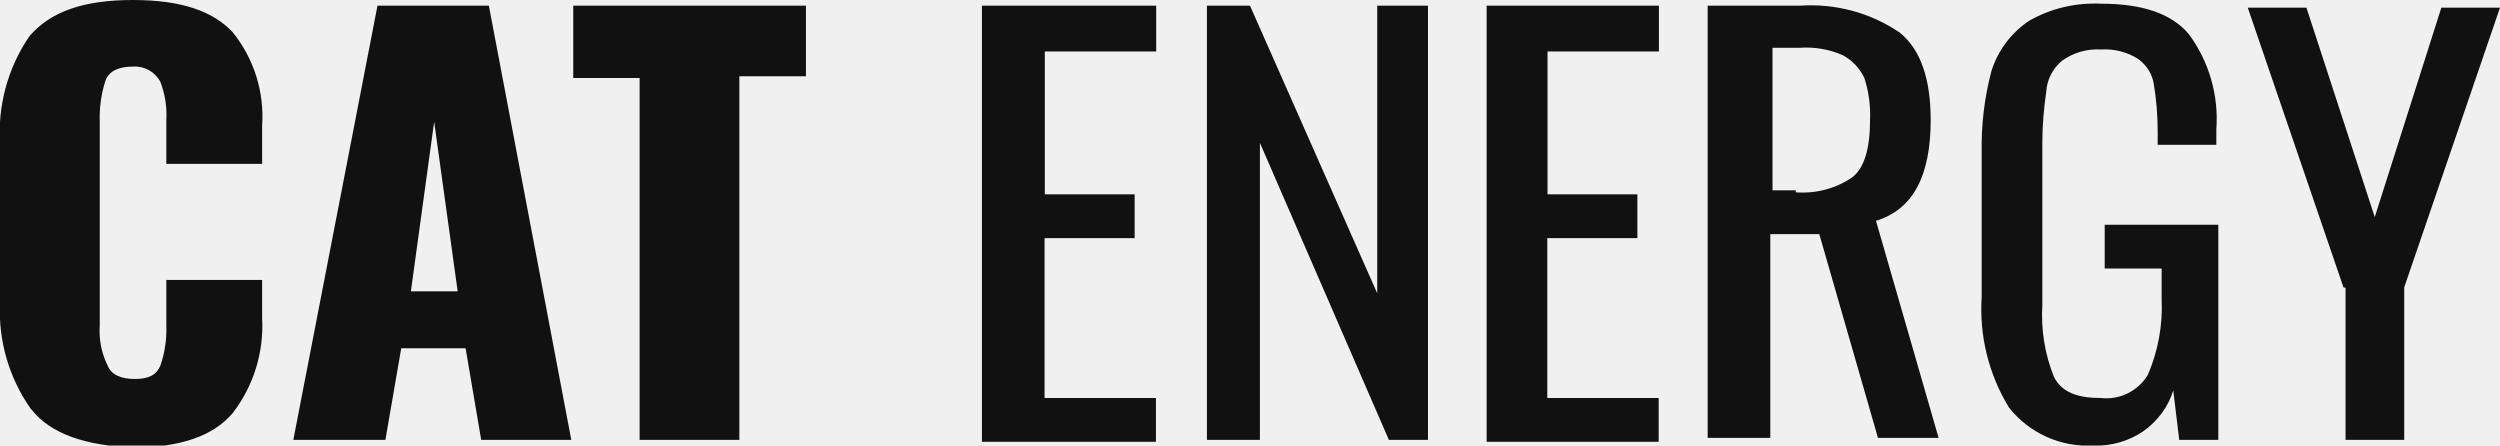
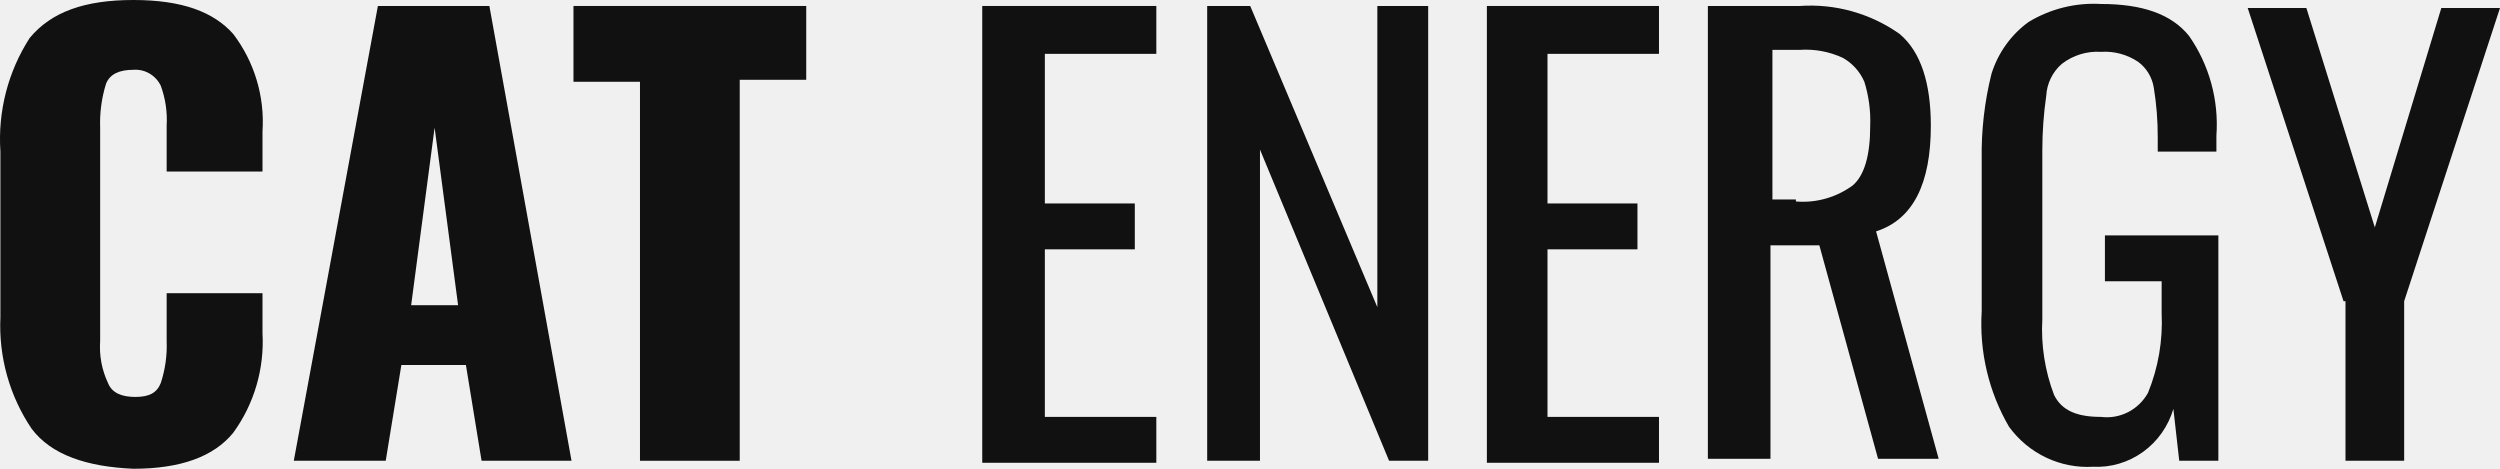
- <svg xmlns="http://www.w3.org/2000/svg" viewBox="0 0 101 18" fill="none">
-   <g clip-path="url(#a)" fill="#111">
-     <path d="M1.26 16.54a6.86 6.86 0 0 1-1.26-4.3v-6.4c-.1-1.54.3-3.08 1.19-4.38.86-1 2.2-1.46 4.18-1.46 1.98 0 3.24.46 4.03 1.3a5.42 5.42 0 0 1 1.19 3.78v1.54h-3.87v-1.77a3.7 3.7 0 0 0-.24-1.54 1.16 1.16 0 0 0-1.1-.62c-.56 0-.95.16-1.11.54a4.85 4.85 0 0 0-.24 1.7v8.22c-.04.56.07 1.12.32 1.62.15.38.55.54 1.1.54.56 0 .87-.16 1.03-.54.18-.52.26-1.07.24-1.62v-1.84h3.87v1.54a5.77 5.77 0 0 1-1.19 3.84c-.79.93-2.13 1.39-4.03 1.39-1.9-.08-3.32-.54-4.1-1.54Zm13.99-16.31h4.5l3.33 17.54h-3.64l-.63-3.7h-2.6l-.64 3.7h-3.72l3.4-17.54Zm3.24 11.54-.95-6.85-.94 6.85h1.9Zm7.35-8.62h-2.68v-2.92h9.4v2.85h-2.69v14.69h-4.03v-14.62Zm13.91-2.92h6.96v1.85h-4.5v5.77h3.63v1.77h-3.64v6.46h4.5v1.77h-7.03v-17.62h.08Zm9.01 0h1.74l5.14 11.62v-11.62h2.05v17.54h-1.58l-5.21-12v12h-2.14v-17.54Zm11.3 0h6.96v1.85h-4.5v5.77h3.63v1.77h-3.64v6.46h4.5v1.77h-6.95v-17.62Zm9.01 0h3.64c1.43-.1 2.85.28 4.03 1.08.87.69 1.26 1.92 1.26 3.54 0 2.23-.7 3.61-2.21 4.07l2.53 8.77h-2.45l-2.37-8.23h-1.98v8.23h-2.53v-17.46h.08Zm3.48 7.54c.81.06 1.63-.15 2.3-.62.47-.38.7-1.15.7-2.3a4.85 4.85 0 0 0-.23-1.7 2.04 2.04 0 0 0-.87-.92 3.69 3.69 0 0 0-1.74-.3h-1.1v5.76h.94v.08Zm8.61 8.69a7.61 7.61 0 0 1-1.1-4.46v-5.85c-.02-1.11.11-2.22.4-3.3.26-.81.78-1.51 1.5-2 .88-.51 1.9-.75 2.92-.7 1.66 0 2.84.39 3.55 1.23a5.77 5.77 0 0 1 1.11 3.85v.62h-2.37v-.54c0-.65-.05-1.29-.16-1.93-.06-.4-.3-.76-.63-1a2.5 2.5 0 0 0-1.5-.38 2.42 2.42 0 0 0-1.58.46 1.75 1.75 0 0 0-.63 1.23c-.1.69-.16 1.38-.16 2.08v6.54c-.06 1 .1 2 .47 2.92.32.62.95.85 1.9.85a1.96 1.96 0 0 0 1.89-.93 6.9 6.9 0 0 0 .56-3.07v-1.23h-2.3v-1.77h4.59v8.69h-1.58l-.24-2c-.2.67-.64 1.25-1.22 1.66-.6.4-1.3.6-2.02.57a4.05 4.05 0 0 1-3.4-1.54Zm13.52-4.84-3.87-11.31h2.37l2.76 8.46 2.69-8.46h2.37l-3.87 11.3v6.16h-2.37v-6.15h-.08Z" />
-   </g>
-   <defs>
-     <clipPath id="a">
-       <path fill="#fff" d="M0 0h101v18h-101z" />
-     </clipPath>
-   </defs>
+ <svg xmlns="http://www.w3.org/2000/svg" width="128" height="24" viewBox="0 0 128 24" fill="none">
+   <path d="M1.624 21.957C0.49 20.282 -0.073 18.272 0.021 16.238V7.762C-0.116 5.706 0.412 3.661 1.523 1.94C2.625 0.613 4.327 0 6.831 0C9.334 0 10.937 0.613 11.938 1.736C13.025 3.159 13.56 4.941 13.44 6.74V8.783H8.533V6.434C8.573 5.739 8.471 5.044 8.233 4.391C8.106 4.128 7.904 3.91 7.654 3.764C7.405 3.618 7.118 3.552 6.831 3.574C6.13 3.574 5.629 3.779 5.429 4.289C5.202 5.015 5.101 5.775 5.128 6.536V17.464C5.076 18.202 5.214 18.942 5.529 19.608C5.729 20.119 6.23 20.323 6.931 20.323C7.632 20.323 8.033 20.119 8.233 19.608C8.46 18.918 8.562 18.191 8.533 17.464V15.013H13.44V17.055C13.542 18.884 13.01 20.692 11.938 22.162C10.937 23.387 9.234 24 6.831 24C4.428 23.898 2.625 23.285 1.624 21.957Z" fill="#111111" />
+   <path d="M19.348 0.306H25.056L29.262 23.591H24.656L23.855 18.689H20.55L19.749 23.591H15.042L19.348 0.306ZM23.454 15.625L22.252 6.536L21.051 15.625H23.454Z" fill="#111111" />
+   <path d="M32.767 4.187H29.362V0.306H41.279V4.085H37.874V23.591H32.767V4.187Z" fill="#111111" />
+   <path d="M50.392 0.306H59.204V2.757H53.496V10.417H58.102V12.766H53.496V21.345H59.204V23.694H50.291V0.306H50.392Z" fill="#111111" />
+   <path d="M61.808 0.306H64.011L70.52 15.728V0.306H73.123V23.591H71.121L64.511 7.659V23.591H61.808V0.306Z" fill="#111111" />
+   <path d="M76.128 0.306H84.94V2.757H79.232V10.417H83.838V12.766H79.232V21.345H84.94V23.694H76.128V0.306Z" fill="#111111" />
+   <path d="M87.543 0.306H92.15C93.962 0.179 95.763 0.683 97.257 1.736C98.359 2.655 98.859 4.289 98.859 6.434C98.859 9.396 97.958 11.234 96.055 11.847L99.26 23.489H96.156L93.151 12.562H90.648V23.489H87.443V0.306H87.543ZM91.95 10.315C92.982 10.402 94.011 10.112 94.854 9.498C95.455 8.987 95.755 7.966 95.755 6.434C95.783 5.673 95.681 4.913 95.455 4.187C95.229 3.666 94.842 3.236 94.353 2.962C93.663 2.641 92.906 2.501 92.15 2.553H90.748V10.213H91.95V10.315Z" fill="#111111" />
+   <path d="M102.865 21.855C101.824 20.07 101.335 18.005 101.463 15.932V8.17C101.438 6.69 101.607 5.213 101.964 3.779C102.299 2.707 102.967 1.775 103.866 1.123C104.984 0.448 106.274 0.128 107.571 0.204C109.674 0.204 111.177 0.715 112.078 1.838C113.115 3.322 113.61 5.128 113.48 6.945V7.762H110.476V7.047C110.48 6.191 110.413 5.337 110.275 4.494C110.191 3.96 109.903 3.483 109.474 3.166C108.911 2.789 108.243 2.61 107.571 2.655C106.853 2.608 106.143 2.826 105.569 3.268C105.333 3.47 105.141 3.72 105.003 4.001C104.865 4.282 104.785 4.588 104.768 4.902C104.636 5.815 104.569 6.737 104.567 7.659V16.34C104.493 17.663 104.698 18.986 105.168 20.221C105.569 21.038 106.37 21.345 107.571 21.345C108.046 21.405 108.527 21.321 108.955 21.103C109.383 20.885 109.737 20.542 109.975 20.119C110.504 18.828 110.743 17.432 110.676 16.034V14.4H107.772V12.051H113.58V23.591H111.577L111.277 20.936C111.014 21.826 110.467 22.601 109.724 23.137C108.98 23.674 108.081 23.942 107.171 23.898C106.343 23.947 105.517 23.787 104.765 23.43C104.014 23.074 103.361 22.533 102.865 21.855Z" fill="#111111" />
+   <path d="M119.989 15.421L115.082 0.408H118.086L121.591 11.643L124.996 0.408H128L123.093 15.421V23.591H120.089V15.421H119.989Z" fill="#111111" />
</svg>
